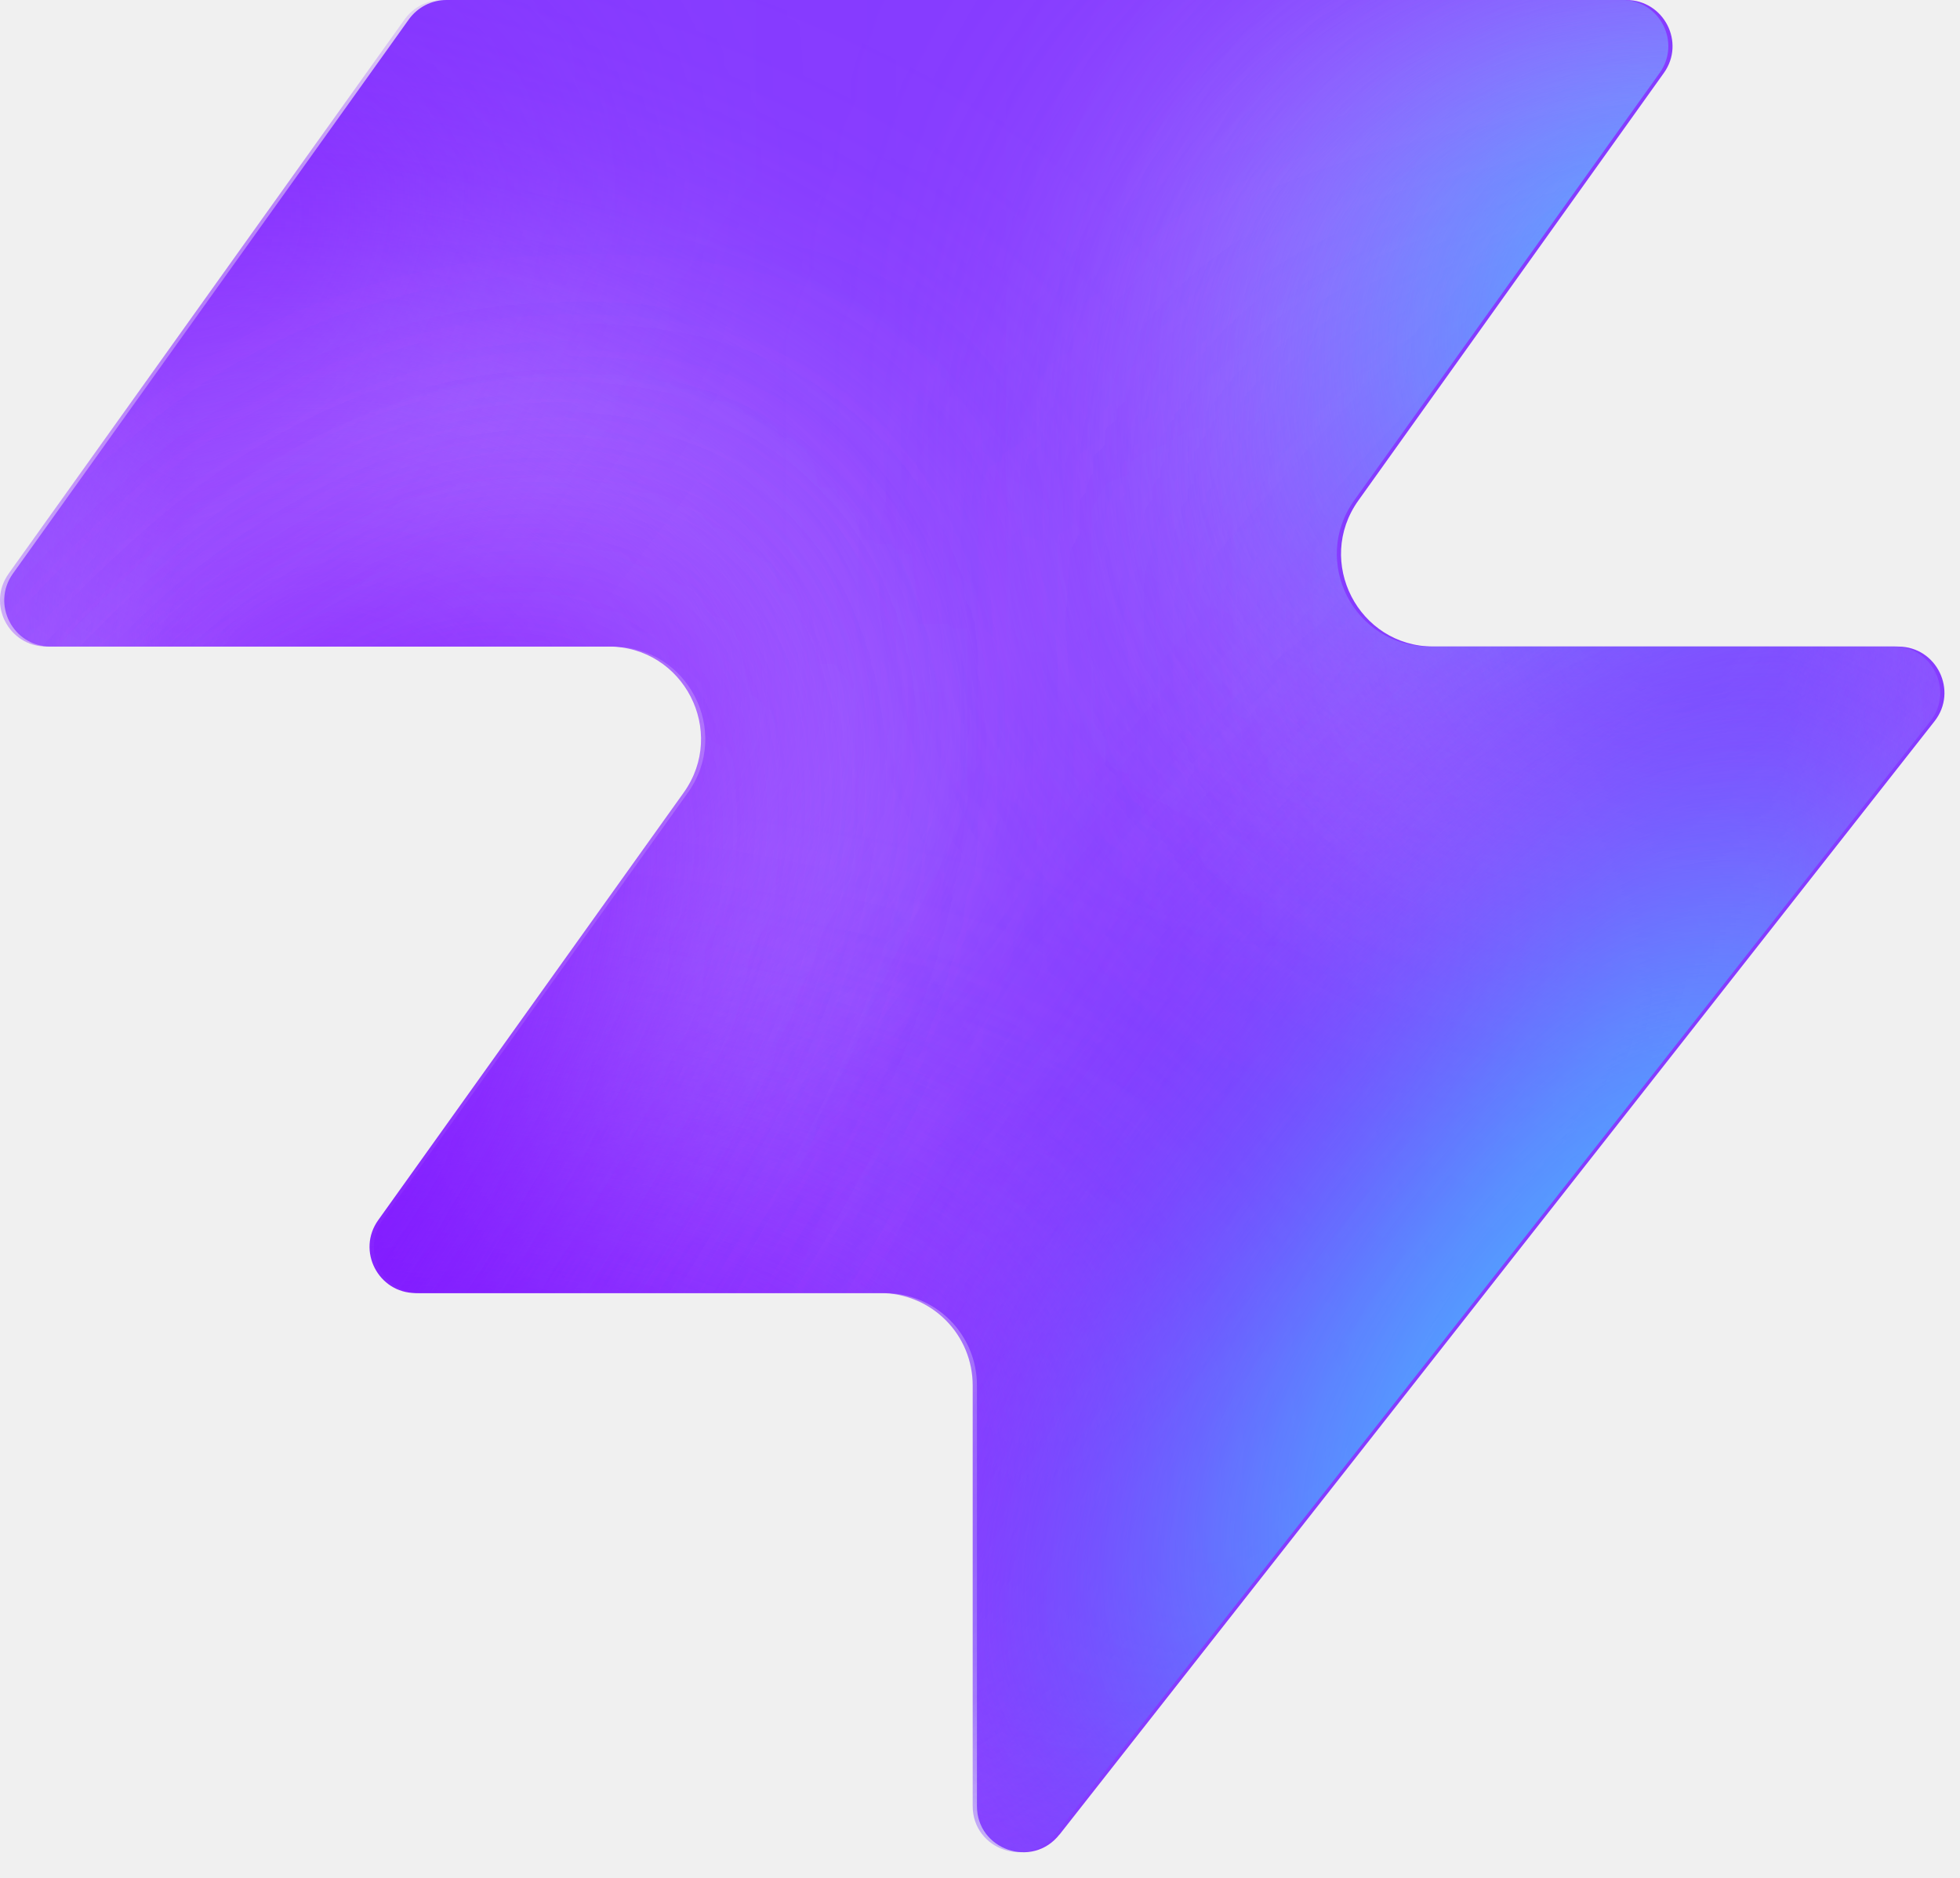
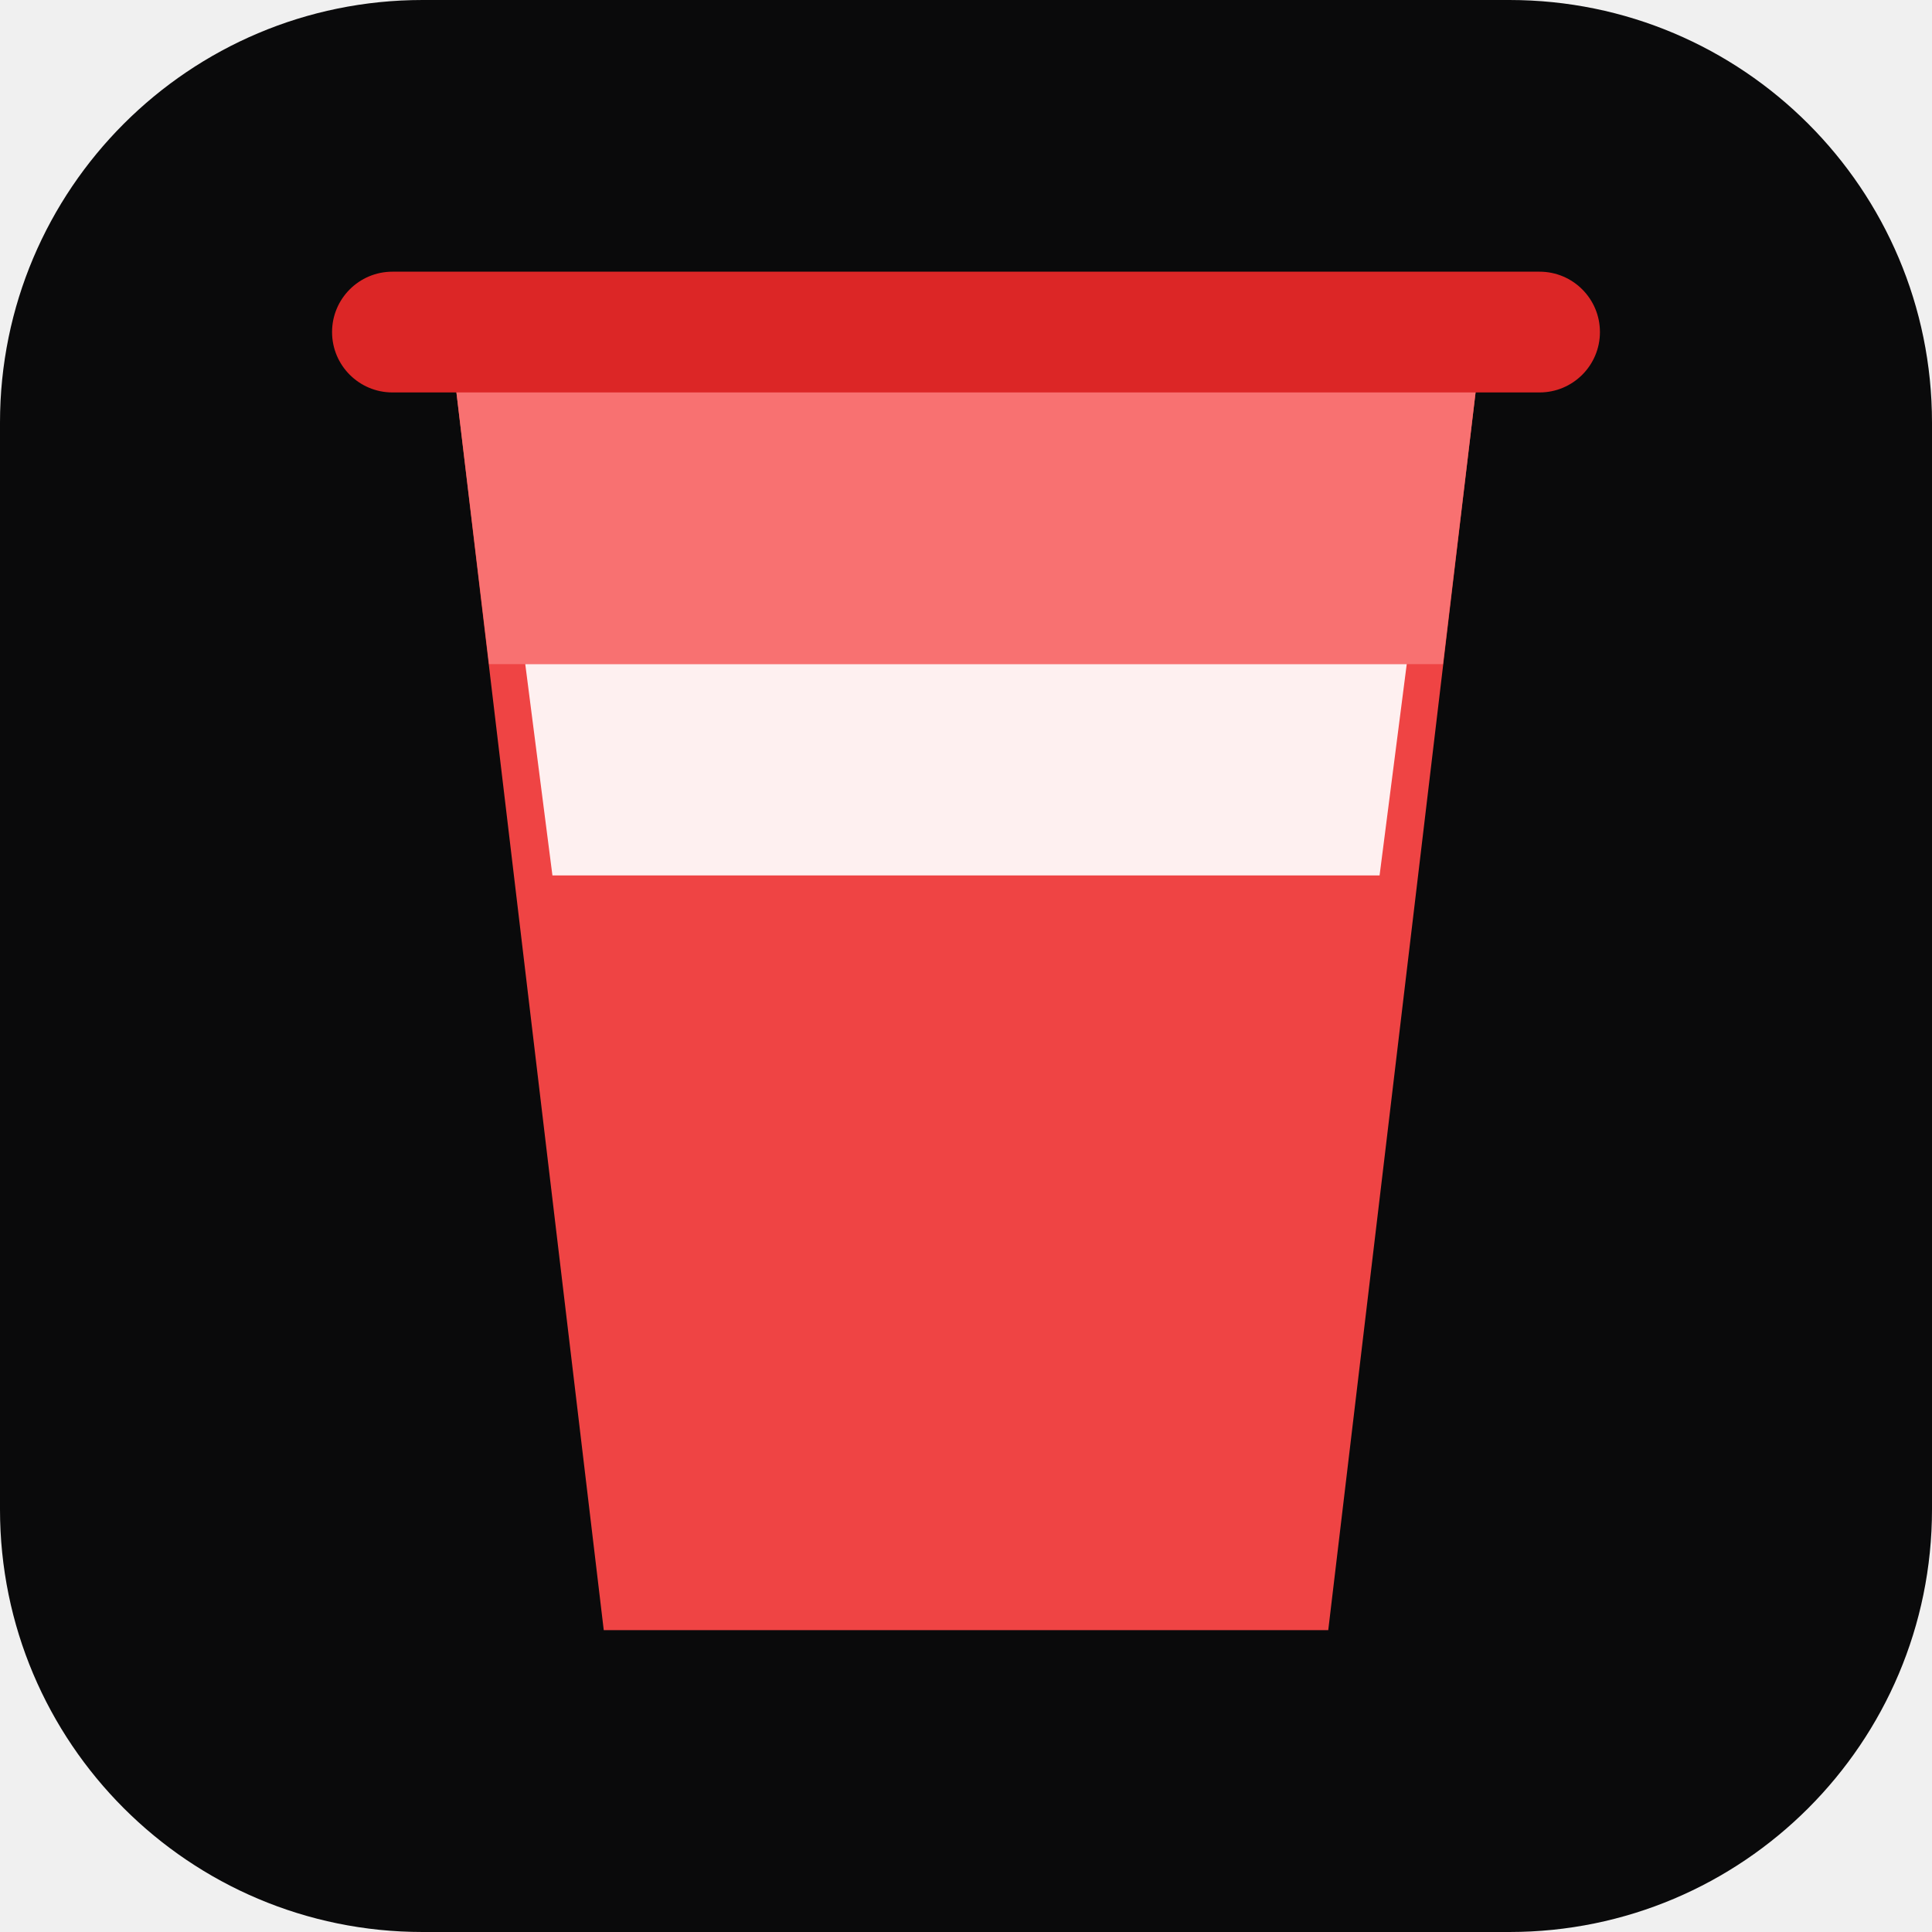
- <svg xmlns="http://www.w3.org/2000/svg" width="48" height="46" fill="none" viewBox="0 0 48 46">
-   <path fill="#863bff" d="M25.946 44.938c-.664.845-2.021.375-2.021-.698V33.937a2.26 2.26 0 0 0-2.262-2.262H10.287c-.92 0-1.456-1.04-.92-1.788l7.48-10.471c1.07-1.497 0-3.578-1.842-3.578H1.237c-.92 0-1.456-1.04-.92-1.788L10.013.474c.214-.297.556-.474.92-.474h28.894c.92 0 1.456 1.04.92 1.788l-7.48 10.471c-1.07 1.498 0 3.579 1.842 3.579h11.377c.943 0 1.473 1.088.89 1.83L25.947 44.94z" style="fill:#863bff;fill:color(display-p3 .525 .23 1);fill-opacity:1" />
-   <mask id="a" width="48" height="46" x="0" y="0" maskUnits="userSpaceOnUse" style="mask-type:alpha">
-     <path fill="#000" d="M25.842 44.938c-.664.844-2.021.375-2.021-.698V33.937a2.26 2.26 0 0 0-2.262-2.262H10.183c-.92 0-1.456-1.04-.92-1.788l7.48-10.471c1.07-1.498 0-3.579-1.842-3.579H1.133c-.92 0-1.456-1.04-.92-1.787L9.91.473c.214-.297.556-.474.92-.474h28.894c.92 0 1.456 1.04.92 1.788l-7.48 10.471c-1.07 1.498 0 3.578 1.842 3.578h11.377c.943 0 1.473 1.088.89 1.832L25.843 44.94z" style="fill:#000;fill-opacity:1" />
-   </mask>
-   <g mask="url(#a)">
-     <g filter="url(#b)">
-       <ellipse cx="5.508" cy="14.704" fill="#ede6ff" rx="5.508" ry="14.704" style="fill:#ede6ff;fill:color(display-p3 .927 .903 1);fill-opacity:1" transform="matrix(.00324 1 1 -.00324 -4.47 31.516)" />
-     </g>
-     <g filter="url(#c)">
-       <ellipse cx="10.399" cy="29.851" fill="#ede6ff" rx="10.399" ry="29.851" style="fill:#ede6ff;fill:color(display-p3 .927 .903 1);fill-opacity:1" transform="matrix(.00324 1 1 -.00324 -39.328 7.883)" />
-     </g>
-     <g filter="url(#d)">
-       <ellipse cx="5.508" cy="30.487" fill="#7e14ff" rx="5.508" ry="30.487" style="fill:#7e14ff;fill:color(display-p3 .492 .077 1);fill-opacity:1" transform="rotate(89.814 -25.913 -14.639)scale(1 -1)" />
-     </g>
-     <g filter="url(#e)">
-       <ellipse cx="5.508" cy="30.599" fill="#7e14ff" rx="5.508" ry="30.599" style="fill:#7e14ff;fill:color(display-p3 .492 .077 1);fill-opacity:1" transform="rotate(89.814 -32.644 -3.334)scale(1 -1)" />
-     </g>
-     <g filter="url(#f)">
-       <ellipse cx="5.508" cy="30.599" fill="#7e14ff" rx="5.508" ry="30.599" style="fill:#7e14ff;fill:color(display-p3 .492 .077 1);fill-opacity:1" transform="matrix(.00324 1 1 -.00324 -34.34 30.47)" />
-     </g>
-     <g filter="url(#g)">
-       <ellipse cx="14.072" cy="22.078" fill="#ede6ff" rx="14.072" ry="22.078" style="fill:#ede6ff;fill:color(display-p3 .927 .903 1);fill-opacity:1" transform="rotate(93.35 24.506 48.493)scale(-1 1)" />
-     </g>
-     <g filter="url(#h)">
-       <ellipse cx="3.47" cy="21.501" fill="#7e14ff" rx="3.47" ry="21.501" style="fill:#7e14ff;fill:color(display-p3 .492 .077 1);fill-opacity:1" transform="rotate(89.009 28.708 47.59)scale(-1 1)" />
-     </g>
-     <g filter="url(#i)">
-       <ellipse cx="3.47" cy="21.501" fill="#7e14ff" rx="3.47" ry="21.501" style="fill:#7e14ff;fill:color(display-p3 .492 .077 1);fill-opacity:1" transform="rotate(89.009 28.708 47.59)scale(-1 1)" />
-     </g>
-     <g filter="url(#j)">
-       <ellipse cx=".387" cy="8.972" fill="#7e14ff" rx="4.407" ry="29.108" style="fill:#7e14ff;fill:color(display-p3 .492 .077 1);fill-opacity:1" transform="rotate(39.51 .387 8.972)" />
-     </g>
-     <g filter="url(#k)">
-       <ellipse cx="47.523" cy="-6.092" fill="#7e14ff" rx="4.407" ry="29.108" style="fill:#7e14ff;fill:color(display-p3 .492 .077 1);fill-opacity:1" transform="rotate(37.892 47.523 -6.092)" />
-     </g>
-     <g filter="url(#l)">
-       <ellipse cx="41.412" cy="6.333" fill="#47bfff" rx="5.971" ry="9.665" style="fill:#47bfff;fill:color(display-p3 .28 .748 1);fill-opacity:1" transform="rotate(37.892 41.412 6.333)" />
-     </g>
-     <g filter="url(#m)">
-       <ellipse cx="-1.879" cy="38.332" fill="#7e14ff" rx="4.407" ry="29.108" style="fill:#7e14ff;fill:color(display-p3 .492 .077 1);fill-opacity:1" transform="rotate(37.892 -1.88 38.332)" />
-     </g>
-     <g filter="url(#n)">
-       <ellipse cx="-1.879" cy="38.332" fill="#7e14ff" rx="4.407" ry="29.108" style="fill:#7e14ff;fill:color(display-p3 .492 .077 1);fill-opacity:1" transform="rotate(37.892 -1.88 38.332)" />
-     </g>
-     <g filter="url(#o)">
-       <ellipse cx="35.651" cy="29.907" fill="#7e14ff" rx="4.407" ry="29.108" style="fill:#7e14ff;fill:color(display-p3 .492 .077 1);fill-opacity:1" transform="rotate(37.892 35.651 29.907)" />
-     </g>
-     <g filter="url(#p)">
-       <ellipse cx="38.418" cy="32.4" fill="#47bfff" rx="5.971" ry="15.297" style="fill:#47bfff;fill:color(display-p3 .28 .748 1);fill-opacity:1" transform="rotate(37.892 38.418 32.4)" />
-     </g>
-   </g>
-   <defs>
-     <filter id="b" width="60.045" height="41.654" x="-19.77" y="16.149" color-interpolation-filters="sRGB" filterUnits="userSpaceOnUse">
-       <feFlood flood-opacity="0" result="BackgroundImageFix" />
-       <feBlend in="SourceGraphic" in2="BackgroundImageFix" result="shape" />
-       <feGaussianBlur result="effect1_foregroundBlur_2002_17158" stdDeviation="7.659" />
-     </filter>
-     <filter id="c" width="90.34" height="51.437" x="-54.613" y="-7.533" color-interpolation-filters="sRGB" filterUnits="userSpaceOnUse">
-       <feFlood flood-opacity="0" result="BackgroundImageFix" />
-       <feBlend in="SourceGraphic" in2="BackgroundImageFix" result="shape" />
-       <feGaussianBlur result="effect1_foregroundBlur_2002_17158" stdDeviation="7.659" />
-     </filter>
-     <filter id="d" width="79.355" height="29.4" x="-49.64" y="2.03" color-interpolation-filters="sRGB" filterUnits="userSpaceOnUse">
-       <feFlood flood-opacity="0" result="BackgroundImageFix" />
-       <feBlend in="SourceGraphic" in2="BackgroundImageFix" result="shape" />
-       <feGaussianBlur result="effect1_foregroundBlur_2002_17158" stdDeviation="4.596" />
-     </filter>
-     <filter id="e" width="79.579" height="29.4" x="-45.045" y="20.029" color-interpolation-filters="sRGB" filterUnits="userSpaceOnUse">
-       <feFlood flood-opacity="0" result="BackgroundImageFix" />
-       <feBlend in="SourceGraphic" in2="BackgroundImageFix" result="shape" />
-       <feGaussianBlur result="effect1_foregroundBlur_2002_17158" stdDeviation="4.596" />
-     </filter>
-     <filter id="f" width="79.579" height="29.4" x="-43.513" y="21.178" color-interpolation-filters="sRGB" filterUnits="userSpaceOnUse">
-       <feFlood flood-opacity="0" result="BackgroundImageFix" />
-       <feBlend in="SourceGraphic" in2="BackgroundImageFix" result="shape" />
-       <feGaussianBlur result="effect1_foregroundBlur_2002_17158" stdDeviation="4.596" />
-     </filter>
-     <filter id="g" width="74.749" height="58.852" x="15.756" y="-17.901" color-interpolation-filters="sRGB" filterUnits="userSpaceOnUse">
-       <feFlood flood-opacity="0" result="BackgroundImageFix" />
-       <feBlend in="SourceGraphic" in2="BackgroundImageFix" result="shape" />
-       <feGaussianBlur result="effect1_foregroundBlur_2002_17158" stdDeviation="7.659" />
-     </filter>
-     <filter id="h" width="61.377" height="25.362" x="23.548" y="2.284" color-interpolation-filters="sRGB" filterUnits="userSpaceOnUse">
-       <feFlood flood-opacity="0" result="BackgroundImageFix" />
-       <feBlend in="SourceGraphic" in2="BackgroundImageFix" result="shape" />
-       <feGaussianBlur result="effect1_foregroundBlur_2002_17158" stdDeviation="4.596" />
-     </filter>
-     <filter id="i" width="61.377" height="25.362" x="23.548" y="2.284" color-interpolation-filters="sRGB" filterUnits="userSpaceOnUse">
-       <feFlood flood-opacity="0" result="BackgroundImageFix" />
-       <feBlend in="SourceGraphic" in2="BackgroundImageFix" result="shape" />
-       <feGaussianBlur result="effect1_foregroundBlur_2002_17158" stdDeviation="4.596" />
-     </filter>
-     <filter id="j" width="56.045" height="63.649" x="-27.636" y="-22.853" color-interpolation-filters="sRGB" filterUnits="userSpaceOnUse">
-       <feFlood flood-opacity="0" result="BackgroundImageFix" />
-       <feBlend in="SourceGraphic" in2="BackgroundImageFix" result="shape" />
-       <feGaussianBlur result="effect1_foregroundBlur_2002_17158" stdDeviation="4.596" />
-     </filter>
-     <filter id="k" width="54.814" height="64.646" x="20.116" y="-38.415" color-interpolation-filters="sRGB" filterUnits="userSpaceOnUse">
-       <feFlood flood-opacity="0" result="BackgroundImageFix" />
-       <feBlend in="SourceGraphic" in2="BackgroundImageFix" result="shape" />
-       <feGaussianBlur result="effect1_foregroundBlur_2002_17158" stdDeviation="4.596" />
-     </filter>
-     <filter id="l" width="33.541" height="35.313" x="24.641" y="-11.323" color-interpolation-filters="sRGB" filterUnits="userSpaceOnUse">
-       <feFlood flood-opacity="0" result="BackgroundImageFix" />
-       <feBlend in="SourceGraphic" in2="BackgroundImageFix" result="shape" />
-       <feGaussianBlur result="effect1_foregroundBlur_2002_17158" stdDeviation="4.596" />
-     </filter>
-     <filter id="m" width="54.814" height="64.646" x="-29.286" y="6.009" color-interpolation-filters="sRGB" filterUnits="userSpaceOnUse">
-       <feFlood flood-opacity="0" result="BackgroundImageFix" />
-       <feBlend in="SourceGraphic" in2="BackgroundImageFix" result="shape" />
-       <feGaussianBlur result="effect1_foregroundBlur_2002_17158" stdDeviation="4.596" />
-     </filter>
-     <filter id="n" width="54.814" height="64.646" x="-29.286" y="6.009" color-interpolation-filters="sRGB" filterUnits="userSpaceOnUse">
-       <feFlood flood-opacity="0" result="BackgroundImageFix" />
-       <feBlend in="SourceGraphic" in2="BackgroundImageFix" result="shape" />
-       <feGaussianBlur result="effect1_foregroundBlur_2002_17158" stdDeviation="4.596" />
-     </filter>
-     <filter id="o" width="54.814" height="64.646" x="8.244" y="-2.416" color-interpolation-filters="sRGB" filterUnits="userSpaceOnUse">
-       <feFlood flood-opacity="0" result="BackgroundImageFix" />
-       <feBlend in="SourceGraphic" in2="BackgroundImageFix" result="shape" />
-       <feGaussianBlur result="effect1_foregroundBlur_2002_17158" stdDeviation="4.596" />
-     </filter>
-     <filter id="p" width="39.409" height="43.623" x="18.713" y="10.588" color-interpolation-filters="sRGB" filterUnits="userSpaceOnUse">
-       <feFlood flood-opacity="0" result="BackgroundImageFix" />
-       <feBlend in="SourceGraphic" in2="BackgroundImageFix" result="shape" />
-       <feGaussianBlur result="effect1_foregroundBlur_2002_17158" stdDeviation="4.596" />
-     </filter>
-   </defs>
+ <svg xmlns="http://www.w3.org/2000/svg" viewBox="0 0 64 64">
+   <rect width="64" height="64" rx="14" fill="#0a0a0b" />
+   <path d="M15 12h34l-5 42H20z" fill="#ef4444" />
+   <path d="M15 12h34l-1.2 10H16.2z" fill="#f87171" />
+   <path d="M17.4 22h29.2l-.9 7H18.3z" fill="#ffffff" opacity=".92" />
+   <path d="M13 9h38a2 2 0 0 1 0 4H13a2 2 0 0 1 0-4z" fill="#dc2626" />
</svg>
